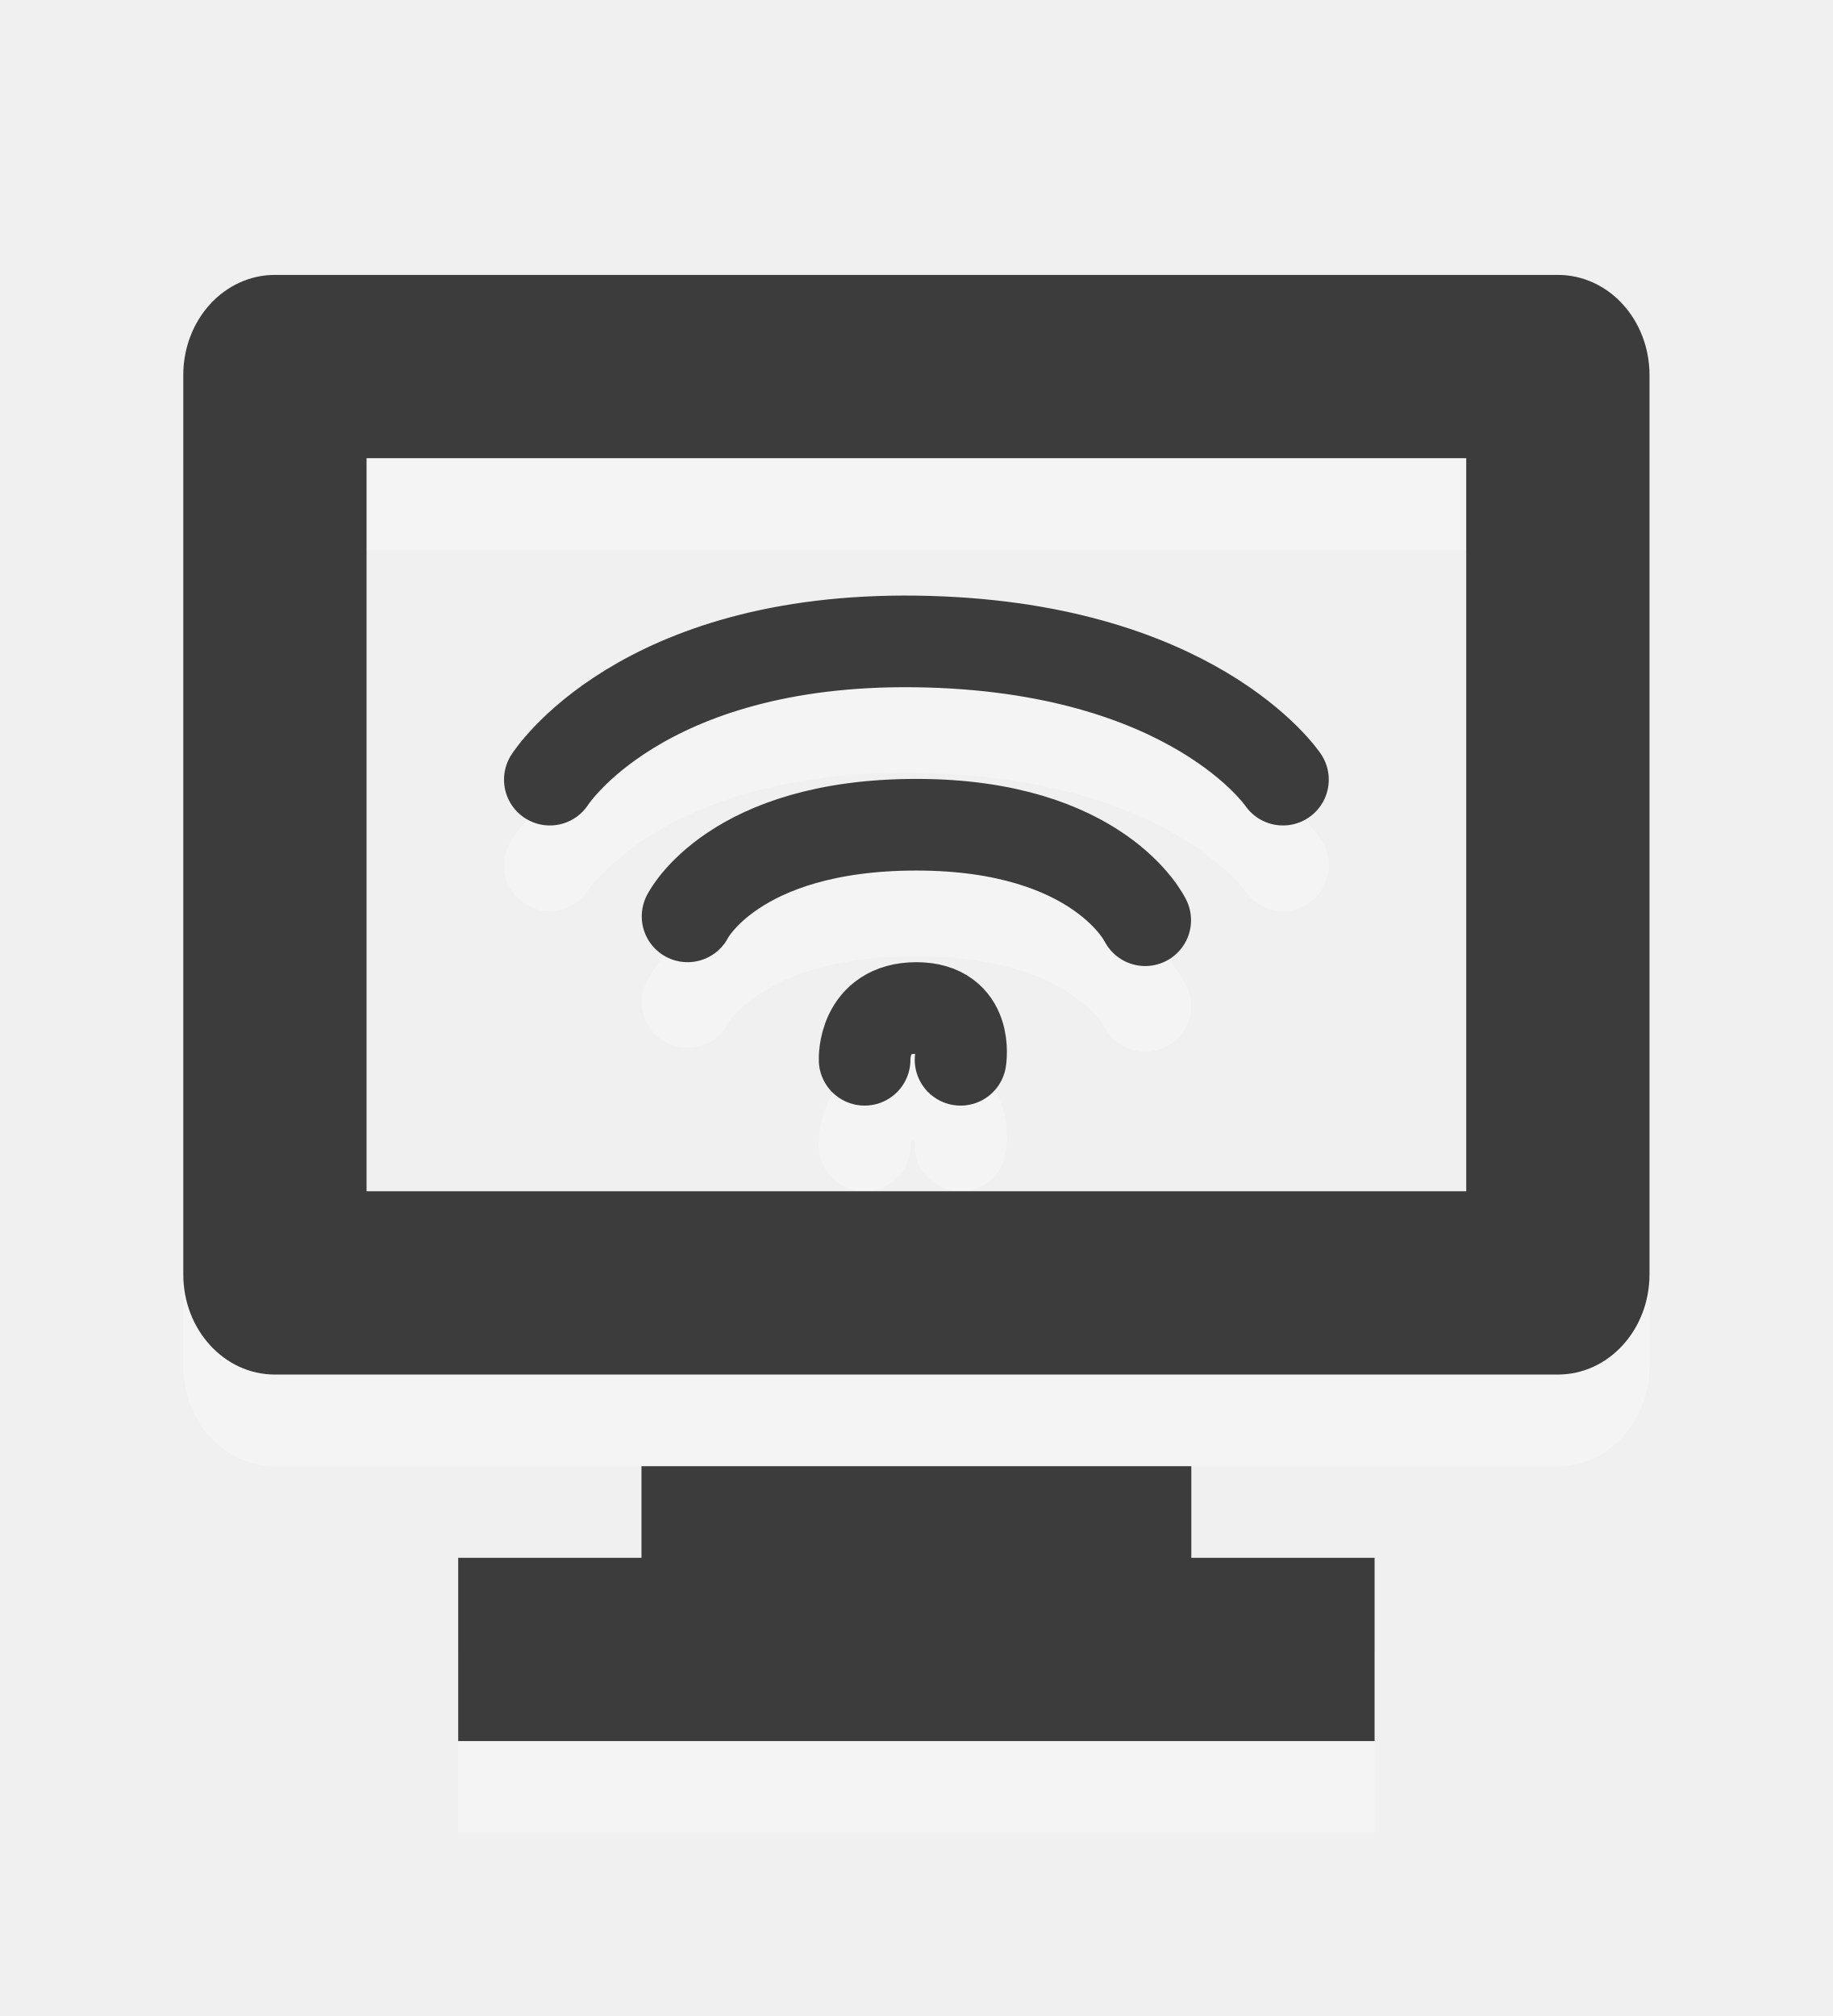
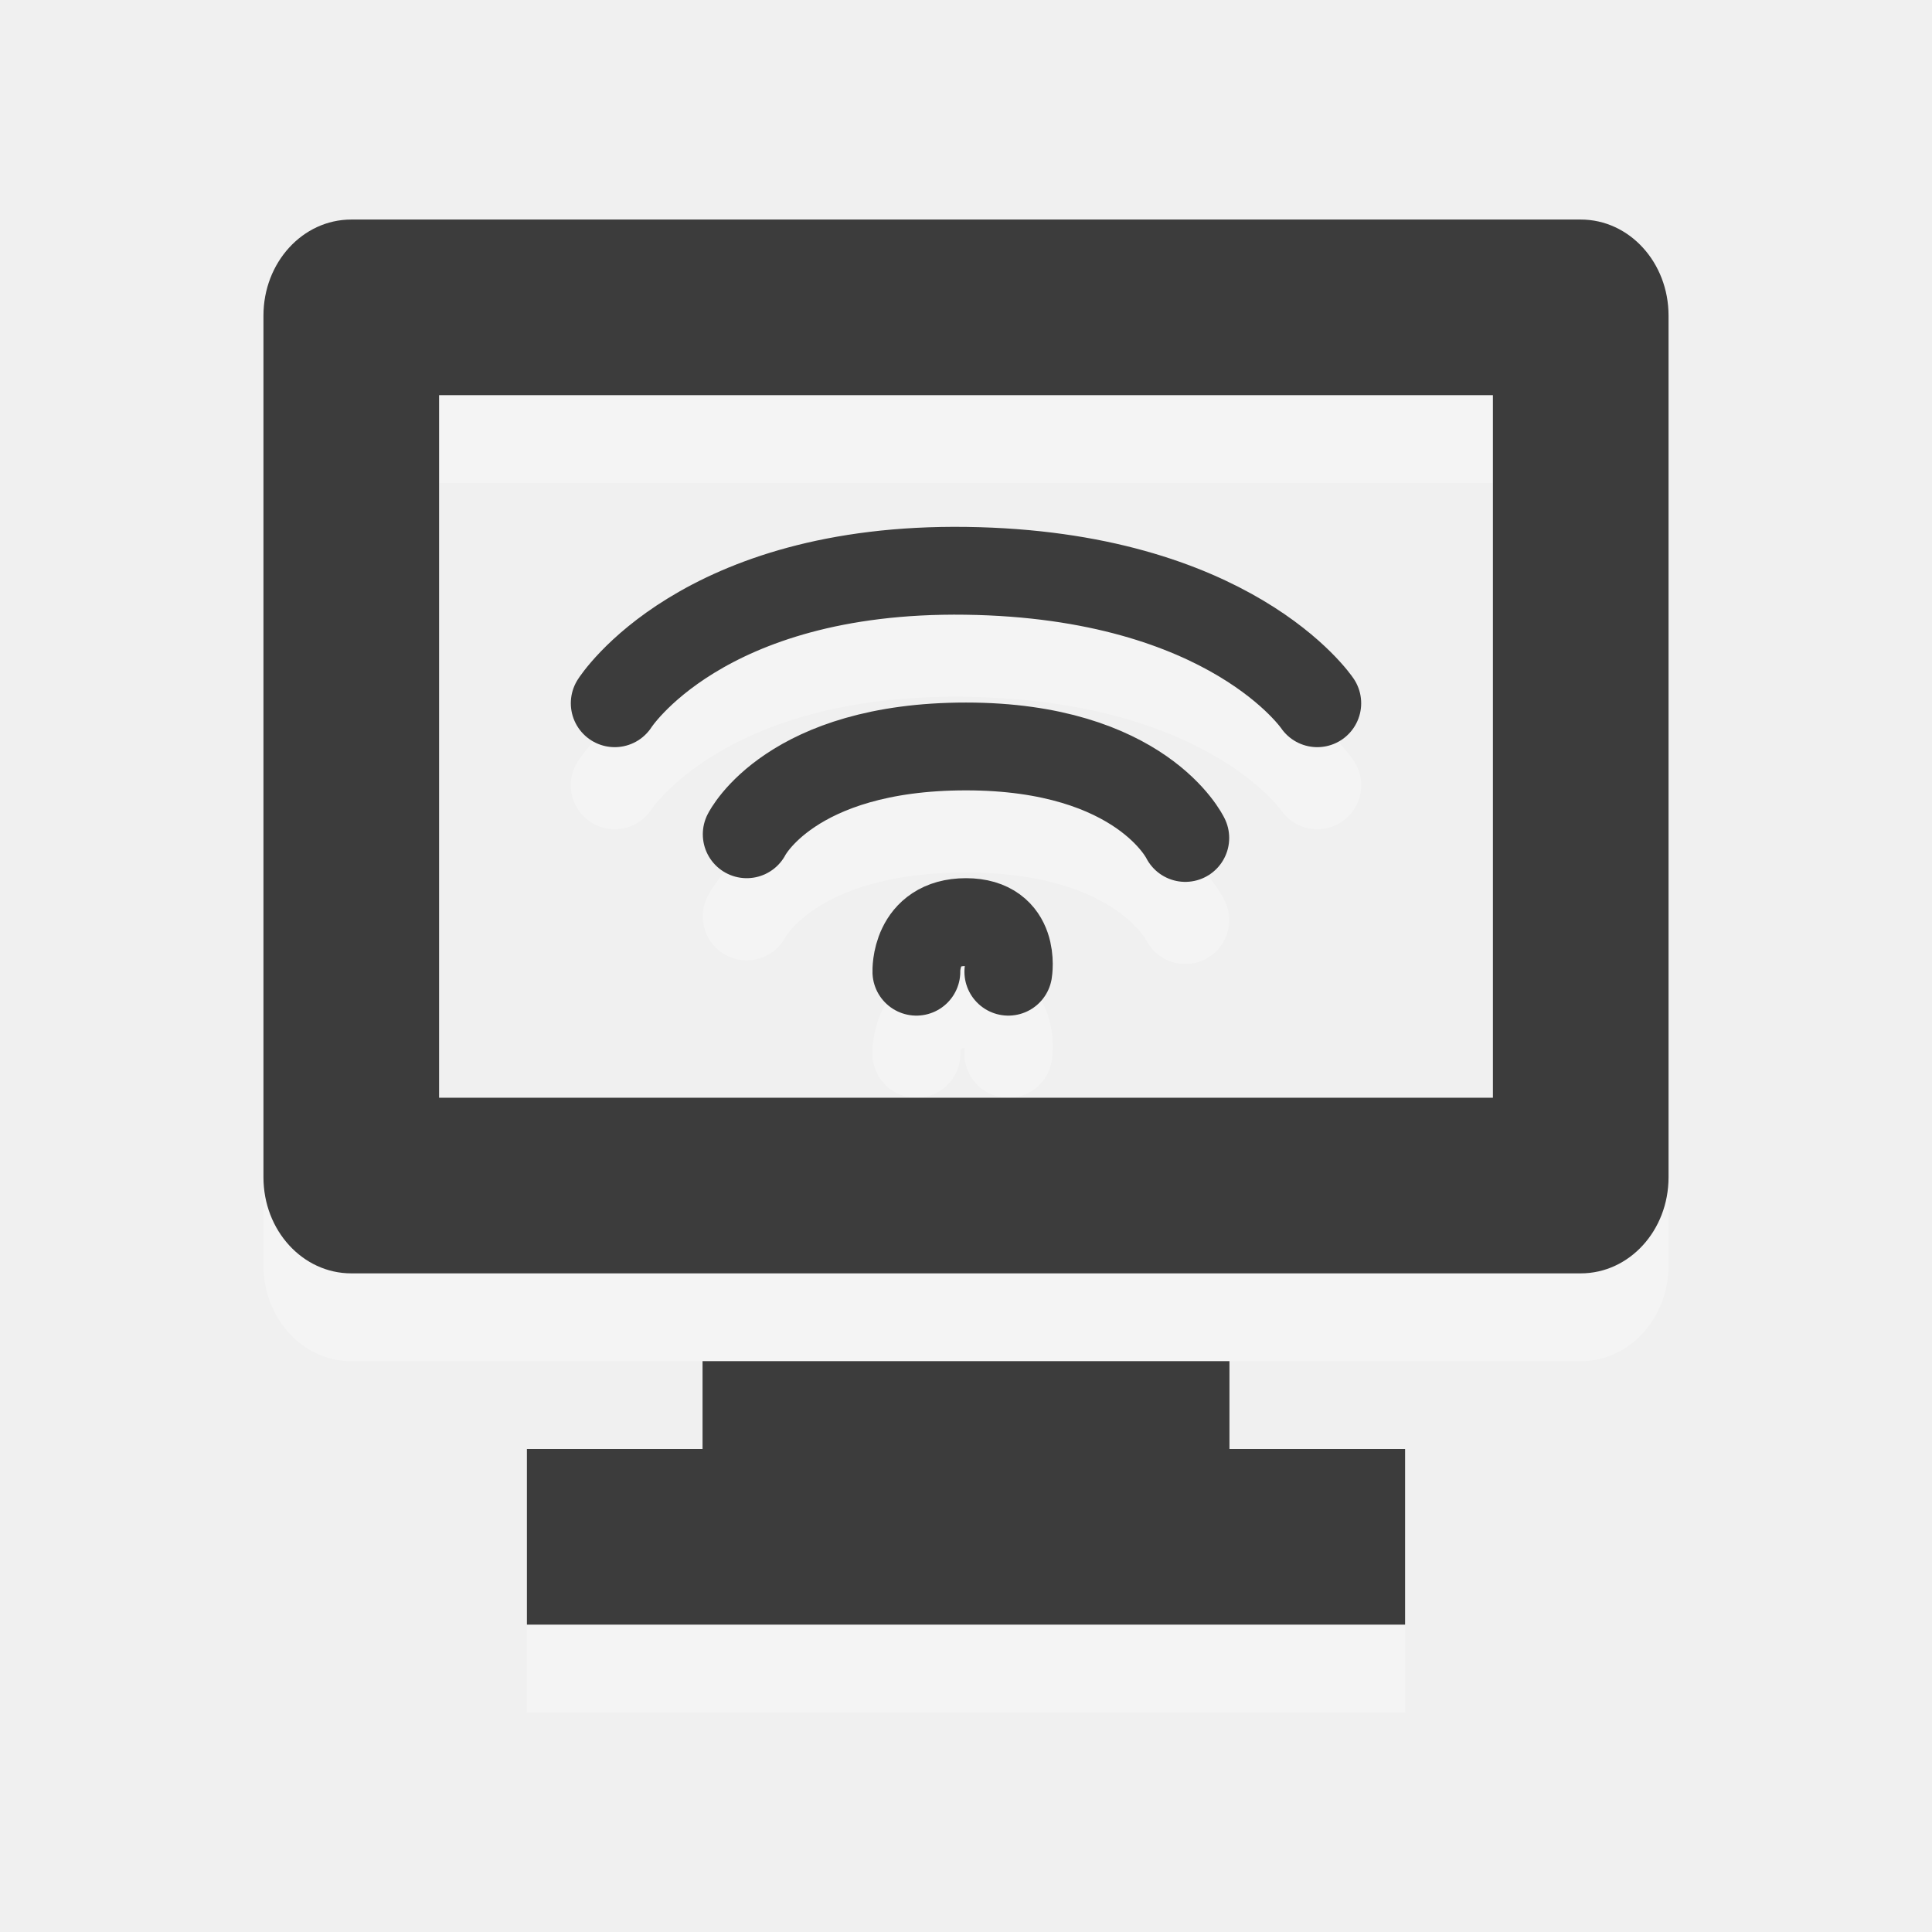
- <svg xmlns="http://www.w3.org/2000/svg" version="1.0" width="20" height="22" id="svg3294">
+ <svg xmlns="http://www.w3.org/2000/svg" id="svg3294" height="22" width="22" version="1.0">
  <defs id="defs3296" />
-   <path d="m 7.503,10.935 c 0,0 0.497,-1 2.497,-1 2,0 2.497,1.042 2.497,1.042 M 6,9.442 c 0,0 0.982,-1.55 4,-1.508 3.018,0.042 4,1.508 4,1.508 M 9.435,12.5 c 0,0 -0.021,-0.565 0.565,-0.565 0.577,0 0.482,0.565 0.482,0.565" id="path3445-6" style="opacity:0.3;fill:none;stroke:#ffffff;stroke-width:1px;stroke-linecap:round;stroke-linejoin:miter;stroke-opacity:1" />
-   <path d="M 3,4 C 2.446,4 2,4.489 2,5.094 l 0,9.812 C 2,15.511 2.446,16 3,16 l 14,0 c 0.554,0 1,-0.489 1,-1.094 l 0,-9.812 C 18,4.489 17.554,4 17,4 L 3,4 z m 1,2 12,0 0,8 -12,0 0,-8 z m 3,11 0,1 -2,0 0,2 10,0 0,-2 -2,0 0,-1 -6,0 z" id="rect2722-3" style="opacity:0.3;fill:#ffffff;fill-opacity:1;fill-rule:nonzero;stroke:none;stroke-width:1;marker:none;visibility:visible;display:inline;overflow:visible;enable-background:accumulate" />
-   <path d="M 3,3 C 2.446,3 2,3.489 2,4.094 l 0,9.812 C 2,14.511 2.446,15 3,15 l 14,0 c 0.554,0 1,-0.489 1,-1.094 l 0,-9.812 C 18,3.489 17.554,3 17,3 L 3,3 z m 1,2 12,0 0,8 -12,0 0,-8 z m 3,11 0,1 -2,0 0,2 10,0 0,-2 -2,0 0,-1 -6,0 z" id="rect2722" style="fill:#3c3c3c;fill-opacity:1;fill-rule:nonzero;stroke:none;stroke-width:1;marker:none;visibility:visible;display:inline;overflow:visible;enable-background:accumulate" />
-   <path d="m 7.503,10 c 0,0 0.497,-1 2.497,-1 2,0 2.497,1.042 2.497,1.042 M 6,8.508 c 0,0 0.982,-1.55 4,-1.508 3.018,0.042 4,1.508 4,1.508 M 9.435,11.565 C 9.435,11.565 9.414,11 10,11 c 0.577,0 0.482,0.565 0.482,0.565" id="path3445" style="fill:none;stroke:#3c3c3c;stroke-width:1px;stroke-linecap:round;stroke-linejoin:miter;stroke-opacity:1" />
+   <g transform="translate(1,-0.5)" id="g838">
+     <path d="m 7.503,10.935 c 0,0 0.497,-1 2.497,-1 2,0 2.497,1.042 2.497,1.042 M 6,9.442 c 0,0 0.982,-1.55 4,-1.508 3.018,0.042 4,1.508 4,1.508 M 9.435,12.5 c 0,0 -0.021,-0.565 0.565,-0.565 0.577,0 0.482,0.565 0.482,0.565" id="path3445-6" style="opacity:0.3;fill:none;stroke:#ffffff;stroke-width:1px;stroke-linecap:round;stroke-linejoin:miter;stroke-opacity:1" />
+     <path d="M 3,4 C 2.446,4 2,4.489 2,5.094 v 9.812 C 2,15.511 2.446,16 3,16 h 14 c 0.554,0 1,-0.489 1,-1.094 V 5.094 C 18,4.489 17.554,4 17,4 Z m 1,2 h 12 v 8 H 4 Z m 3,11 v 1 H 5 v 2 h 10 v -2 h -2 v -1 z" id="rect2722-3" style="display:inline;overflow:visible;visibility:visible;opacity:0.3;fill:#ffffff;fill-opacity:1;fill-rule:nonzero;stroke:none;stroke-width:1;marker:none;enable-background:accumulate" />
+     <path d="M 3,3 C 2.446,3 2,3.489 2,4.094 v 9.812 C 2,14.511 2.446,15 3,15 h 14 c 0.554,0 1,-0.489 1,-1.094 V 4.094 C 18,3.489 17.554,3 17,3 Z m 1,2 h 12 v 8 H 4 Z m 3,11 v 1 H 5 v 2 h 10 v -2 h -2 v -1 z" id="rect2722" style="display:inline;overflow:visible;visibility:visible;fill:#3c3c3c;fill-opacity:1;fill-rule:nonzero;stroke:none;stroke-width:1;marker:none;enable-background:accumulate" />
+     <path d="m 7.503,10 c 0,0 0.497,-1 2.497,-1 2,0 2.497,1.042 2.497,1.042 M 6,8.508 c 0,0 0.982,-1.55 4,-1.508 3.018,0.042 4,1.508 4,1.508 M 9.435,11.565 C 9.435,11.565 9.414,11 10,11 c 0.577,0 0.482,0.565 0.482,0.565" id="path3445" style="fill:none;stroke:#3c3c3c;stroke-width:1px;stroke-linecap:round;stroke-linejoin:miter;stroke-opacity:1" />
+   </g>
</svg>
